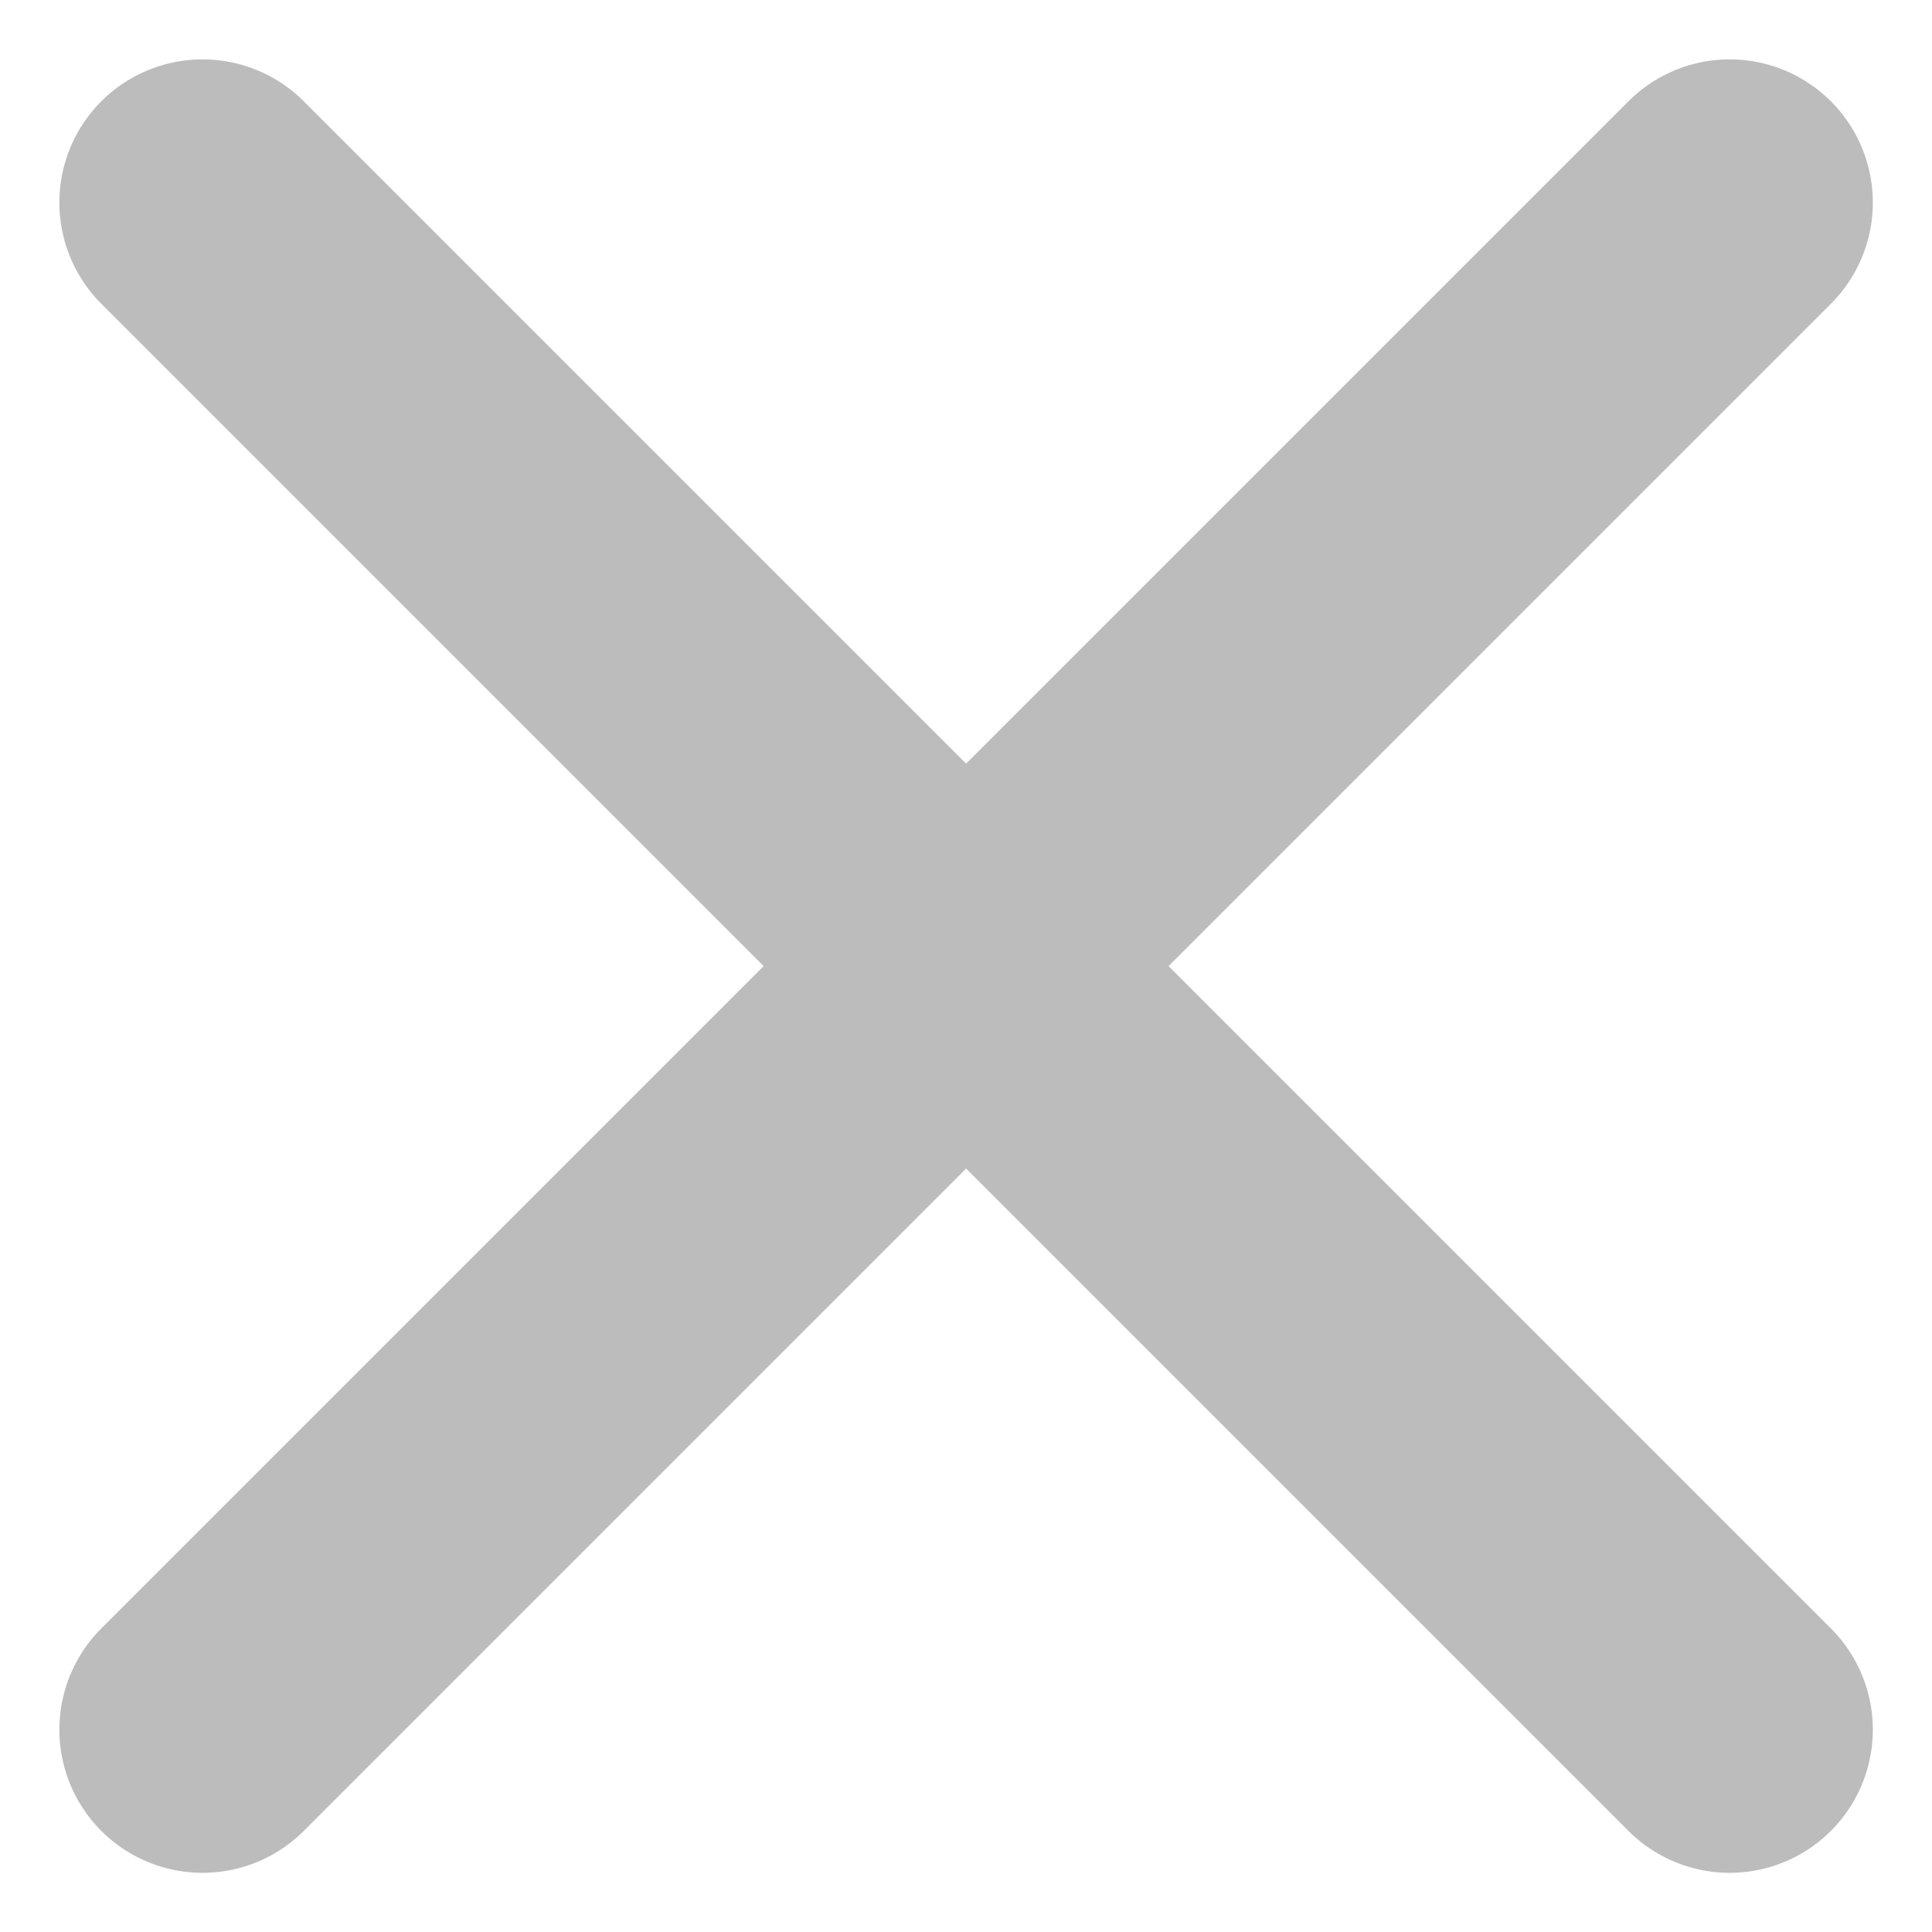
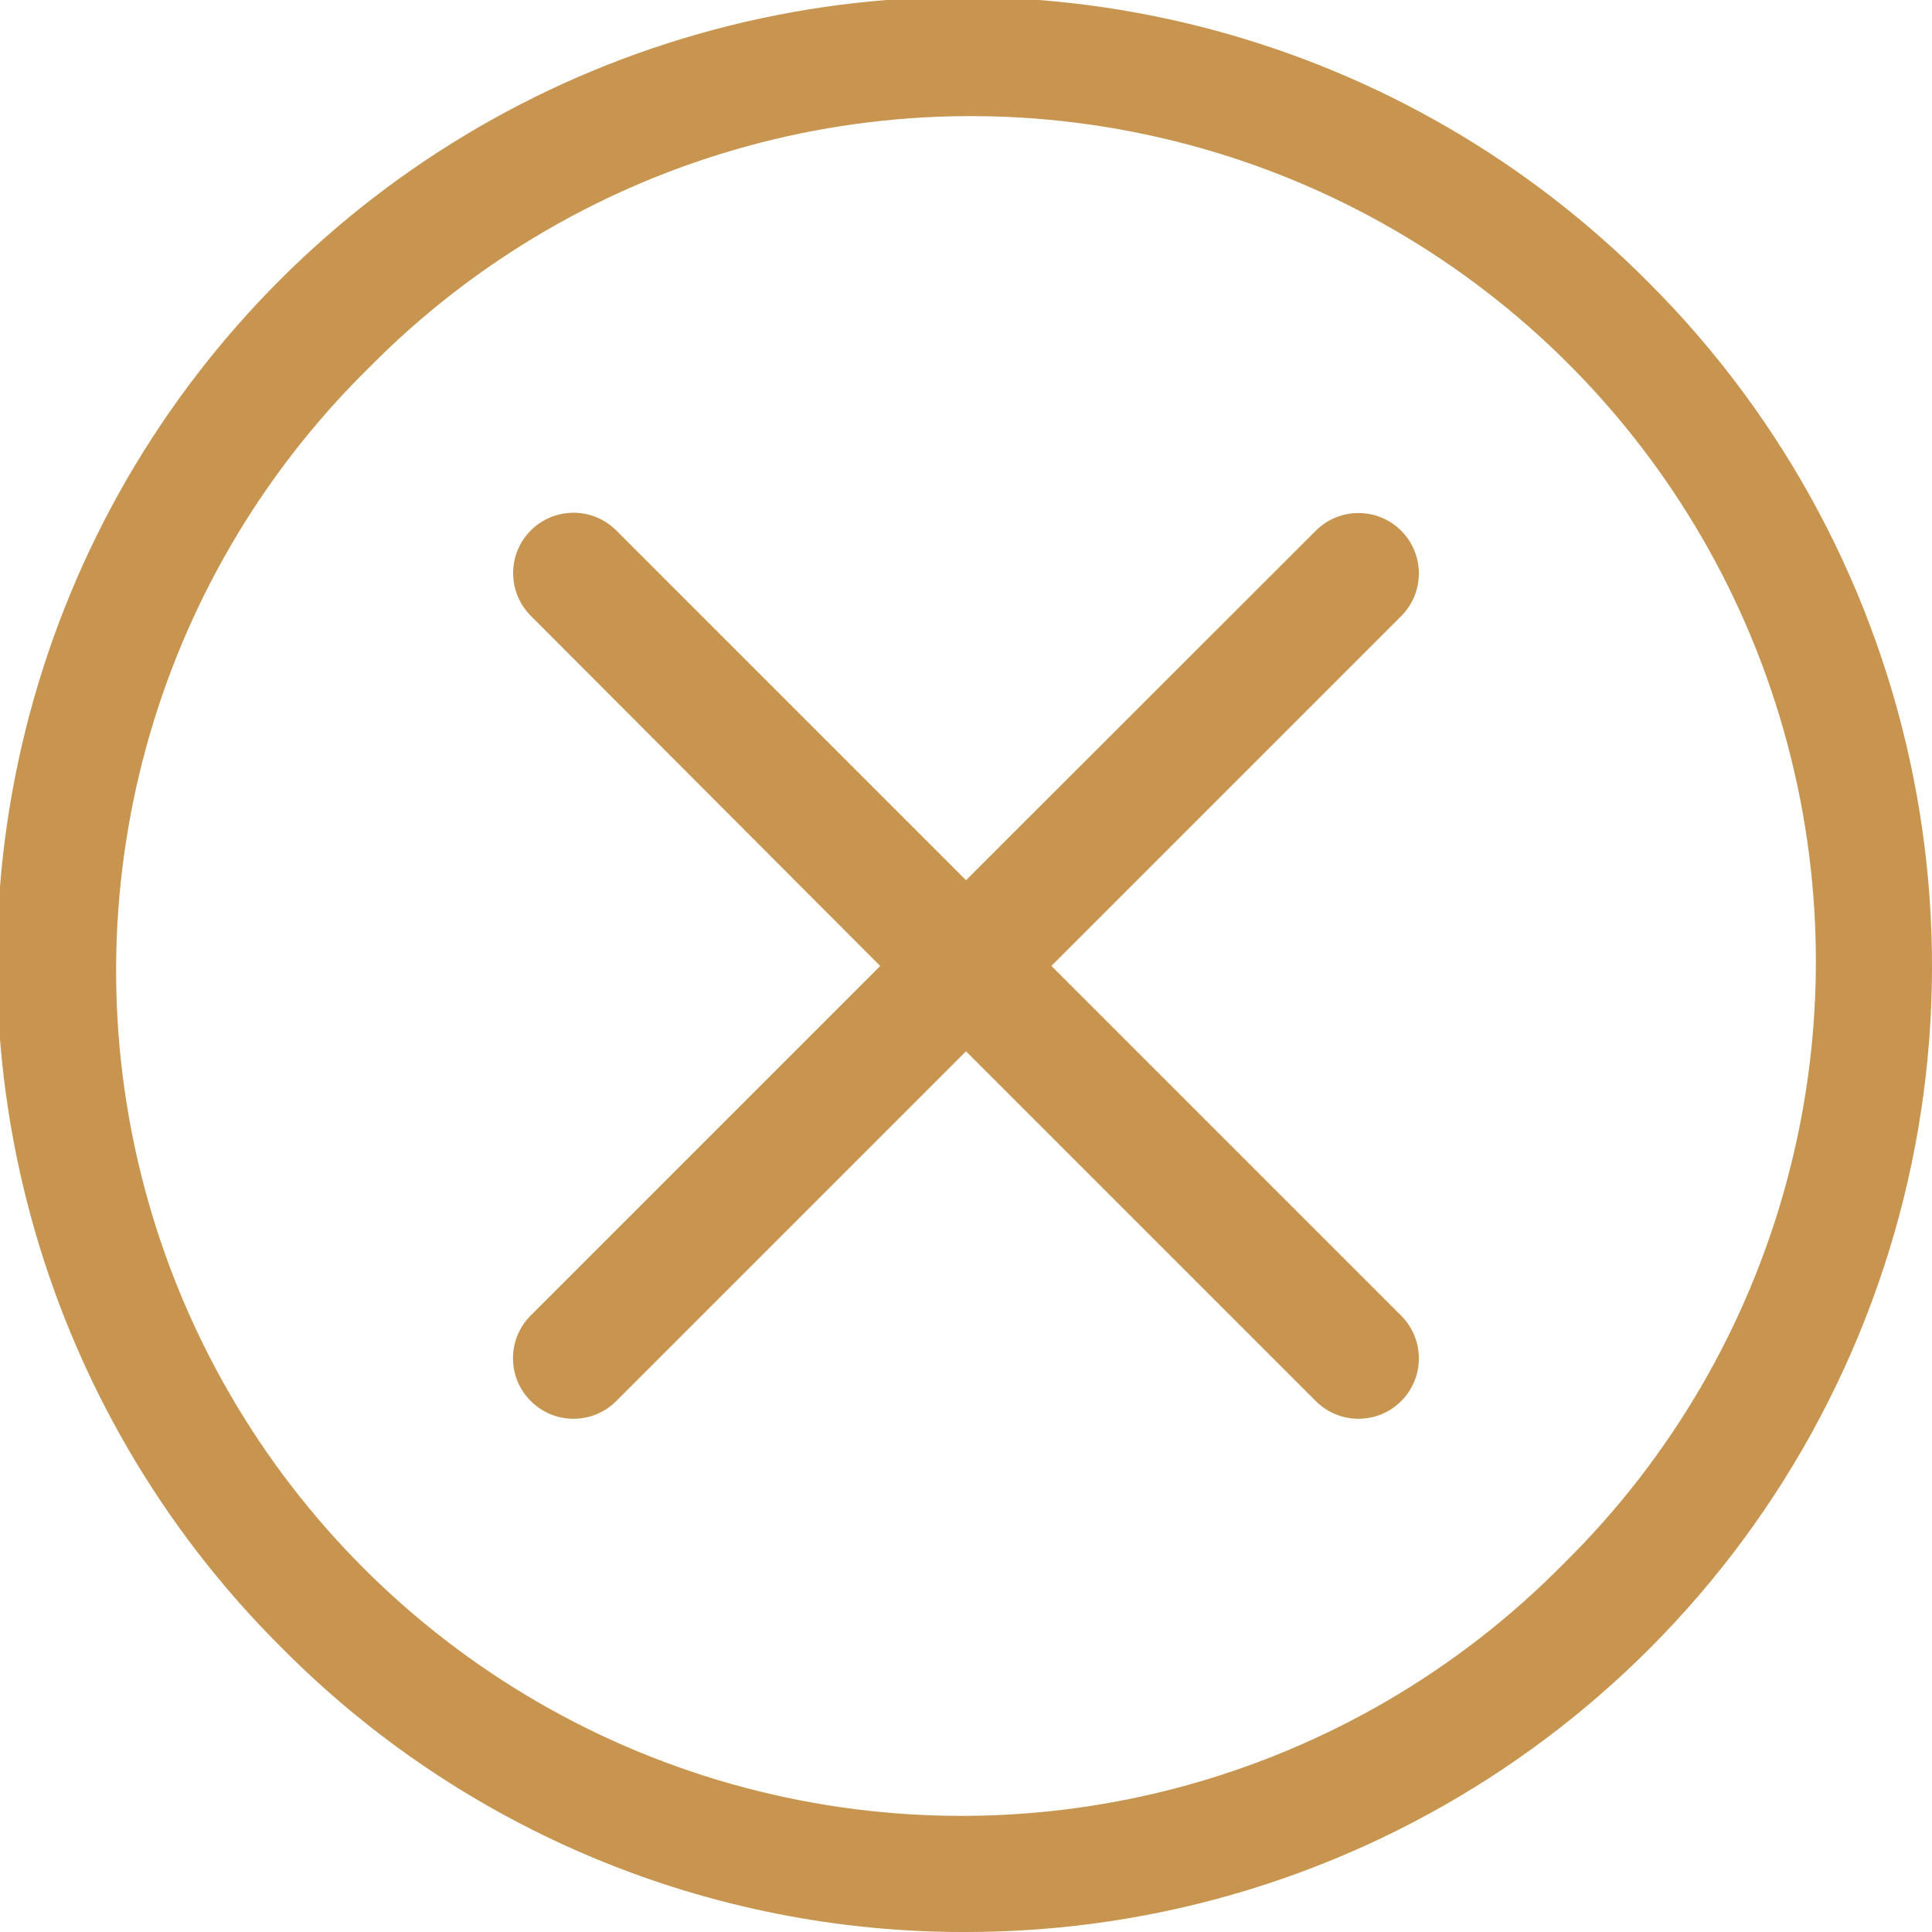
- <svg xmlns="http://www.w3.org/2000/svg" width="10.121" height="10.121" viewBox="0 0 10.121 10.121">
-   <g id="x" transform="translate(1.061 1.061)">
-     <line id="Linha_7" data-name="Linha 7" x1="8" y2="8" fill="none" stroke="#bcbcbc" stroke-linecap="round" stroke-linejoin="round" stroke-width="1.5" />
-     <line id="Linha_8" data-name="Linha 8" x2="8" y2="8" fill="none" stroke="#bcbcbc" stroke-linecap="round" stroke-linejoin="round" stroke-width="1.5" />
-   </g>
+ <svg xmlns="http://www.w3.org/2000/svg" width="20" height="20">
+   <path data-name="Caminho 28" d="M5.495 14.504a.625.625 0 0 0 .884 0L10 10.883l3.621 3.621a.625.625 0 0 0 .884-.884l-3.621-3.621 3.621-3.621a.625.625 0 1 0-.884-.884L10 9.112 6.379 5.491a.625.625 0 1 0-.884.884L9.112 10l-3.621 3.621a.625.625 0 0 0 .004.883Z" fill="#c89550" />
+   <path data-name="Caminho 29" d="M10 20a10 10 0 0 0 7.071-17.071A10 10 0 1 0 2.929 17.071 9.932 9.932 0 0 0 10 20ZM3.813 3.813a8.75 8.75 0 1 1 12.374 12.374A8.75 8.75 0 1 1 3.813 3.813Z" fill="#c89550" />
</svg>
